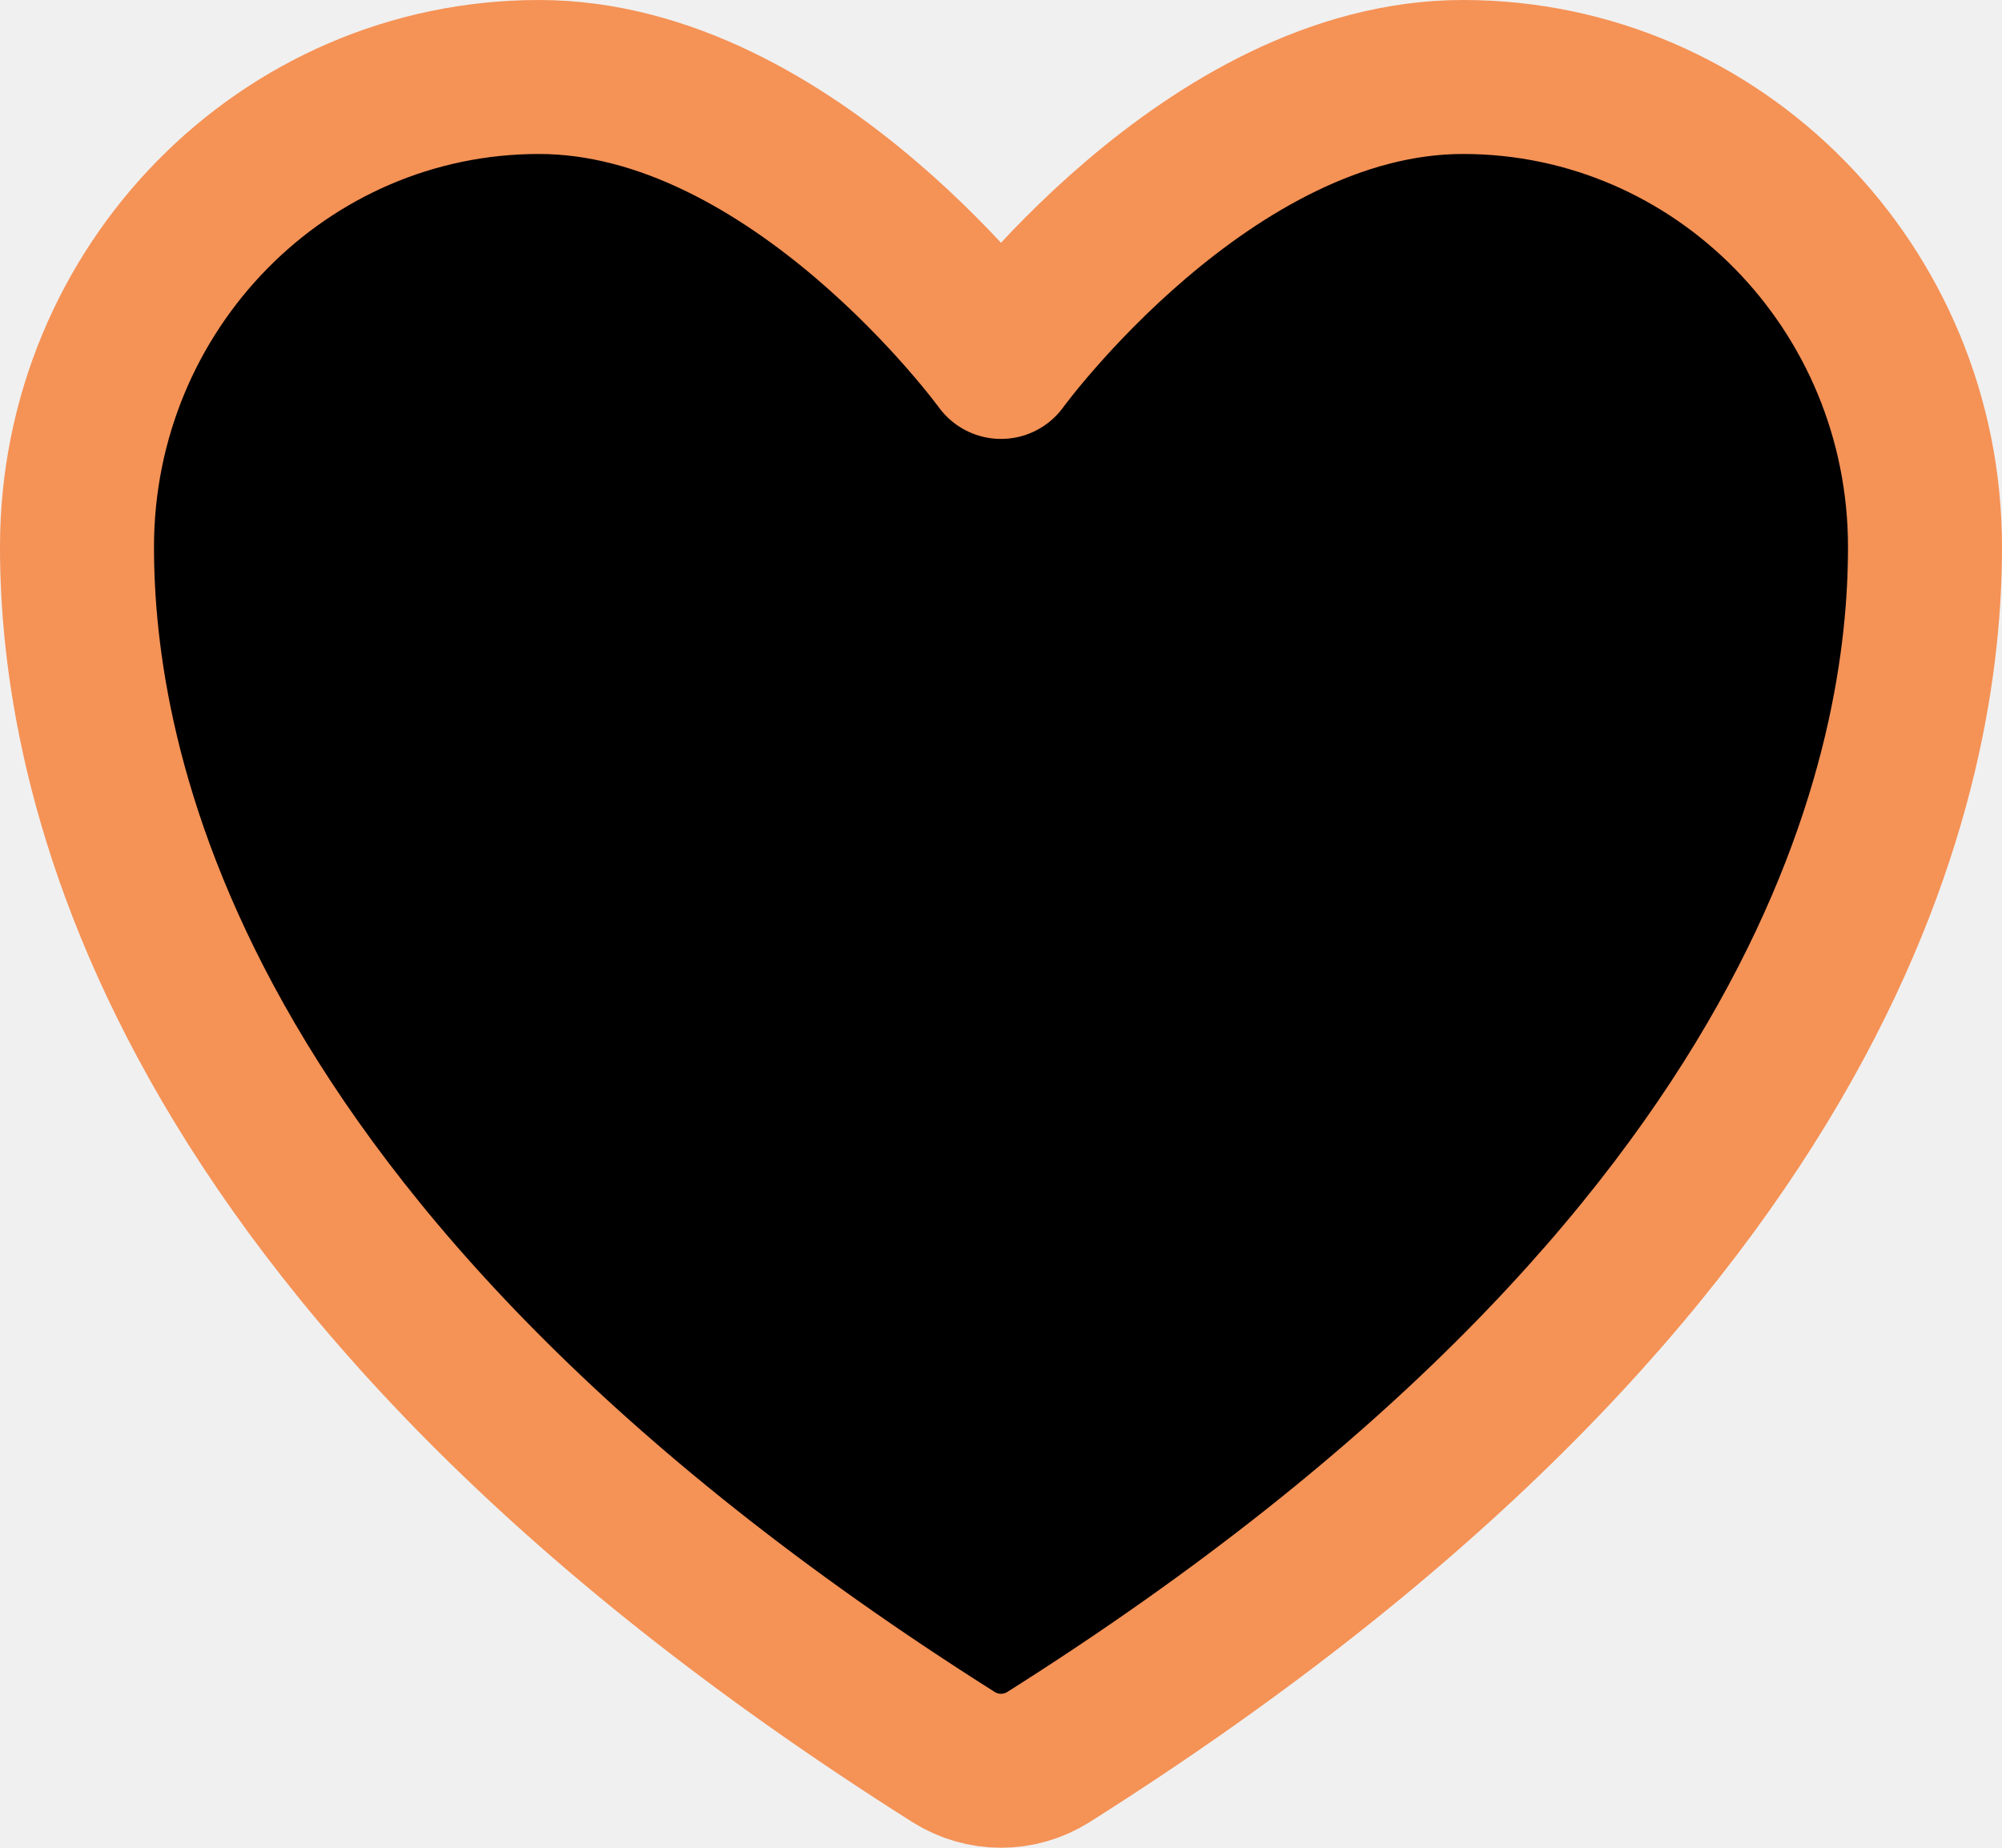
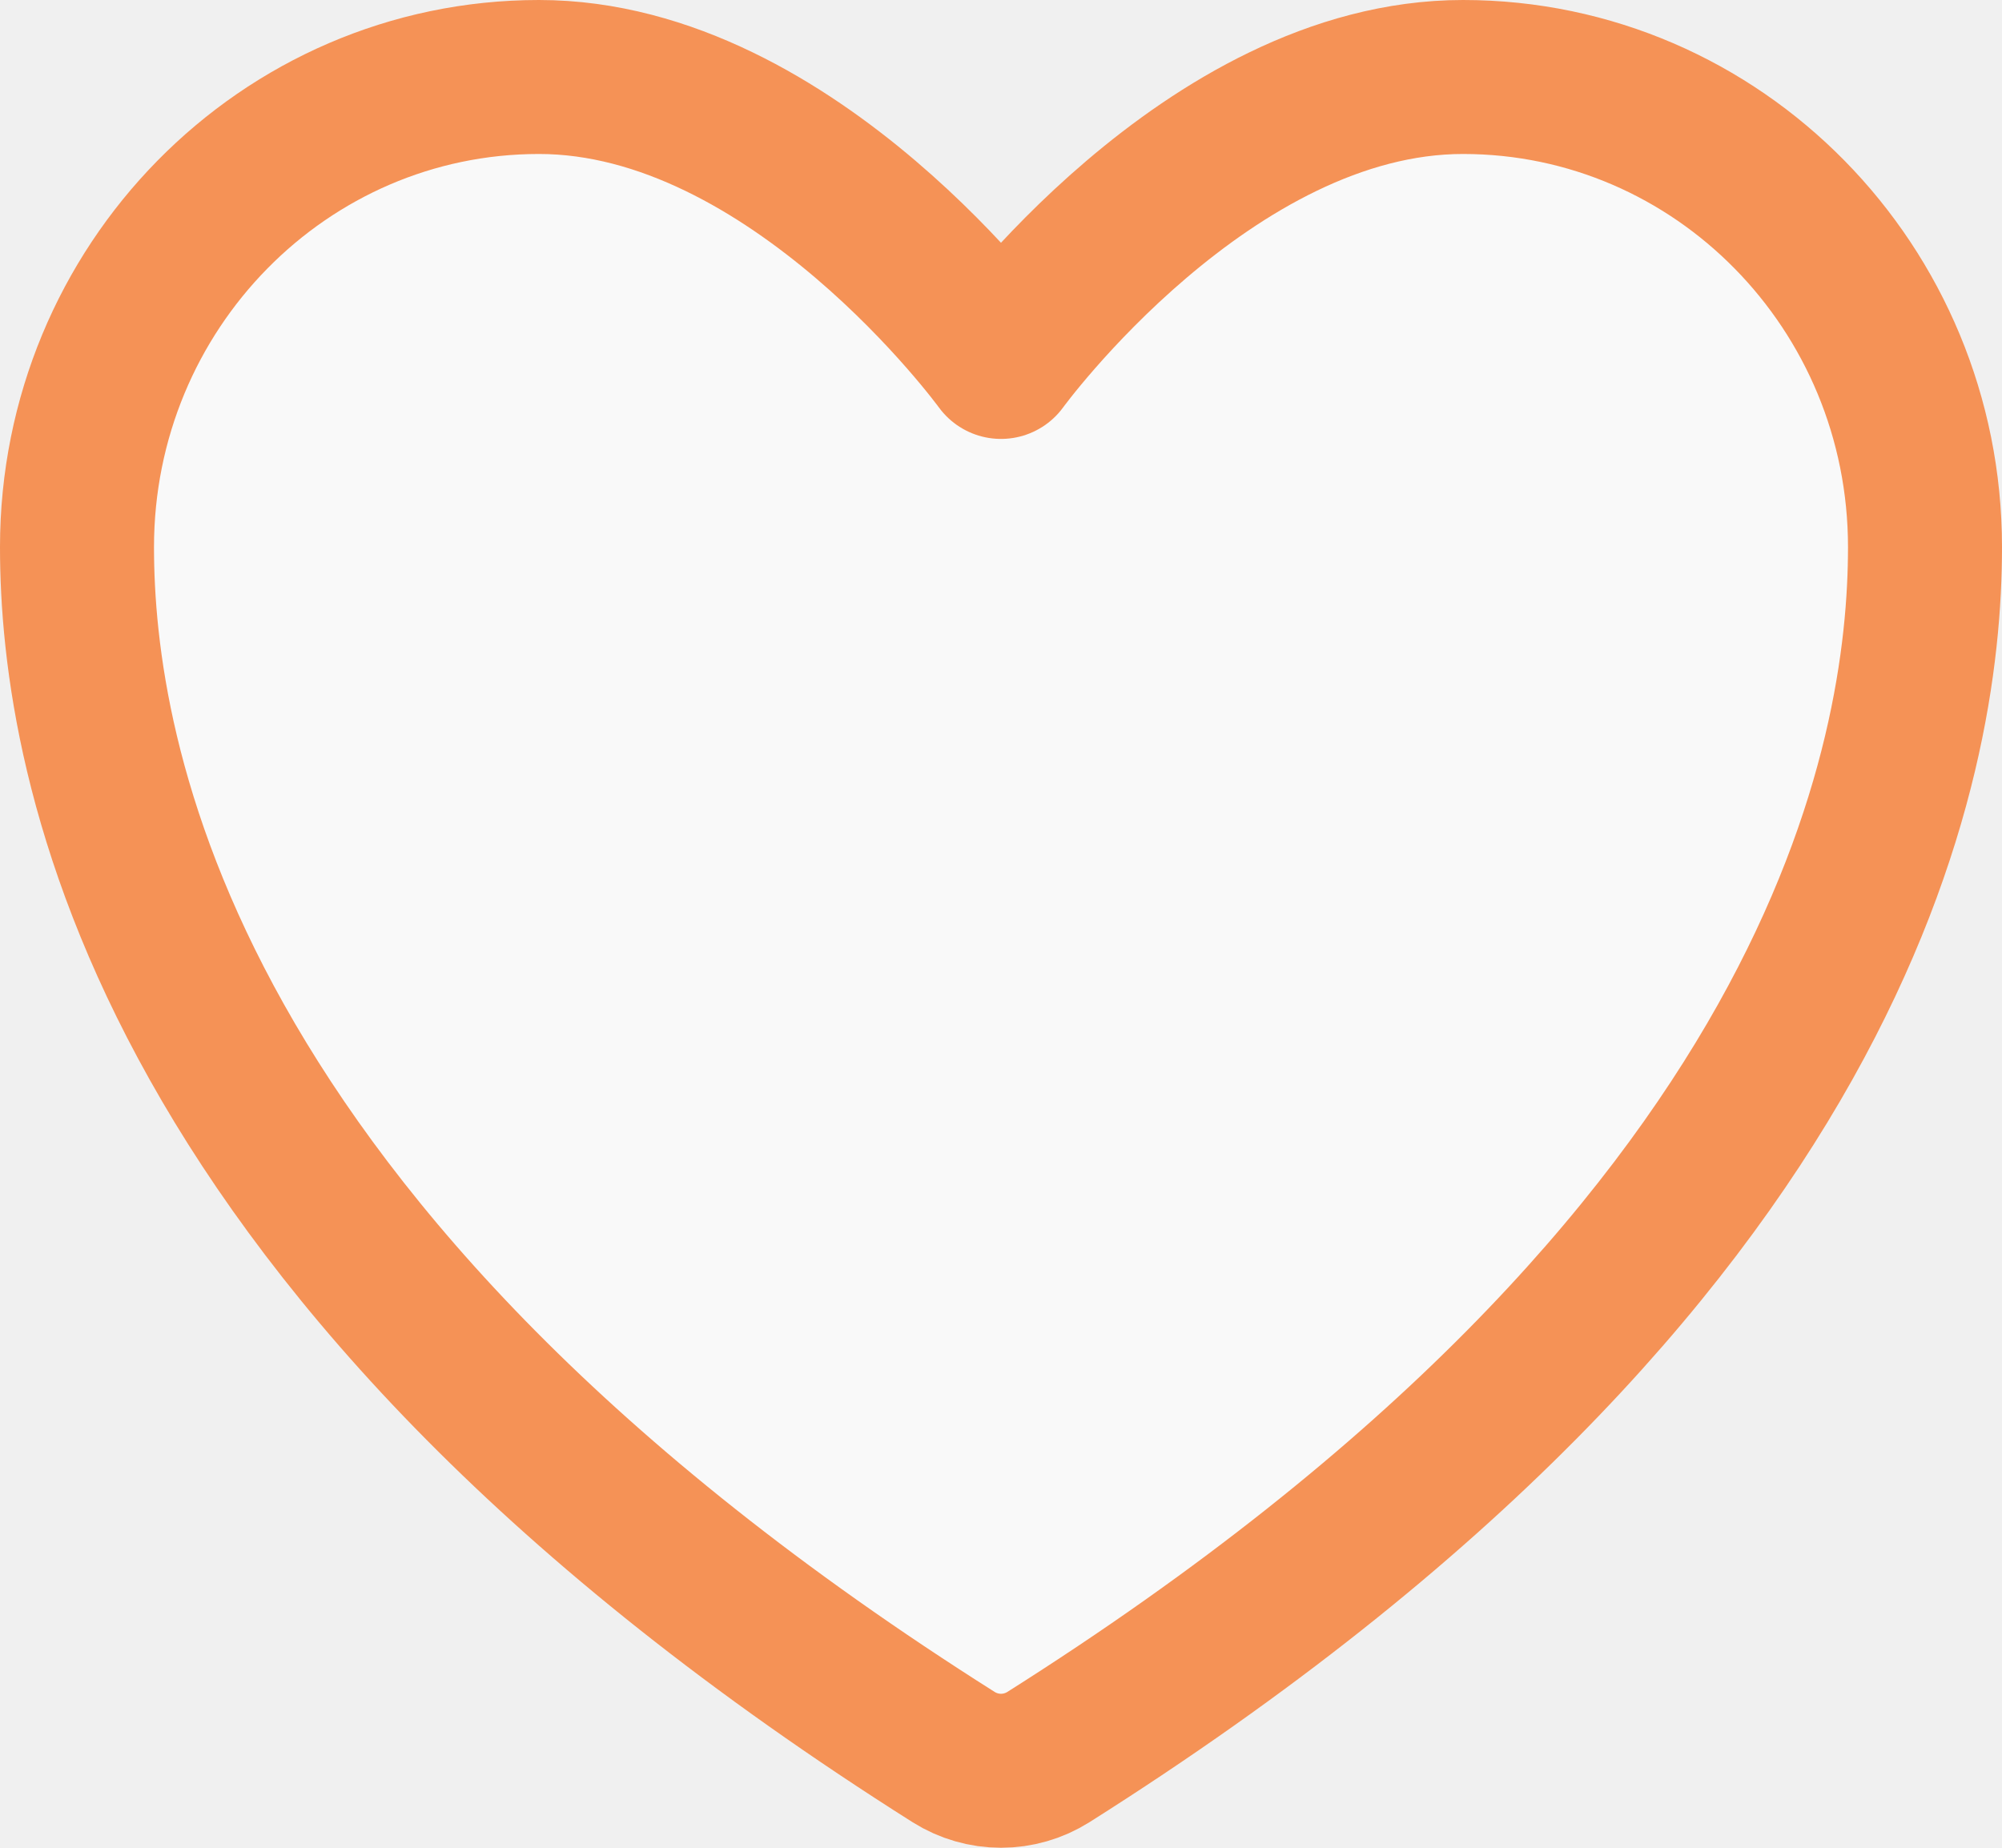
- <svg xmlns="http://www.w3.org/2000/svg" width="26" height="24" viewBox="0 0 26 24" fill="current">
+ <svg xmlns="http://www.w3.org/2000/svg" width="26" height="24" viewBox="0 0 26 24" fill="none">
  <g filter="url(#filter0_b_13974_220)">
    <path d="M7 1C3.687 1 1 3.734 1 7.106C1 9.829 2.05 16.291 12.386 22.823C12.571 22.939 12.783 23 13 23C13.217 23 13.429 22.939 13.614 22.823C23.95 16.291 25 9.829 25 7.106C25 3.734 22.313 1 19 1C15.687 1 13 4.701 13 4.701C13 4.701 10.313 1 7 1Z" fill="white" fill-opacity="0.6" />
    <path d="M7 1C3.687 1 1 3.734 1 7.106C1 9.829 2.05 16.291 12.386 22.823C12.571 22.939 12.783 23 13 23C13.217 23 13.429 22.939 13.614 22.823C23.95 16.291 25 9.829 25 7.106C25 3.734 22.313 1 19 1C15.687 1 13 4.701 13 4.701C13 4.701 10.313 1 7 1Z" stroke="#F59256" stroke-width="2" stroke-linecap="round" stroke-linejoin="round" />
  </g>
  <defs>
    <filter id="filter0_b_13974_220" x="-4" y="-4" width="34" height="32" filterUnits="userSpaceOnUse" color-interpolation-filters="sRGB">
      <feFlood flood-opacity="0" result="BackgroundImageFix" />
      <feGaussianBlur in="BackgroundImageFix" stdDeviation="2" />
      <feComposite in2="SourceAlpha" operator="in" result="effect1_backgroundBlur_13974_220" />
      <feBlend mode="normal" in="SourceGraphic" in2="effect1_backgroundBlur_13974_220" result="shape" />
    </filter>
  </defs>
</svg>
